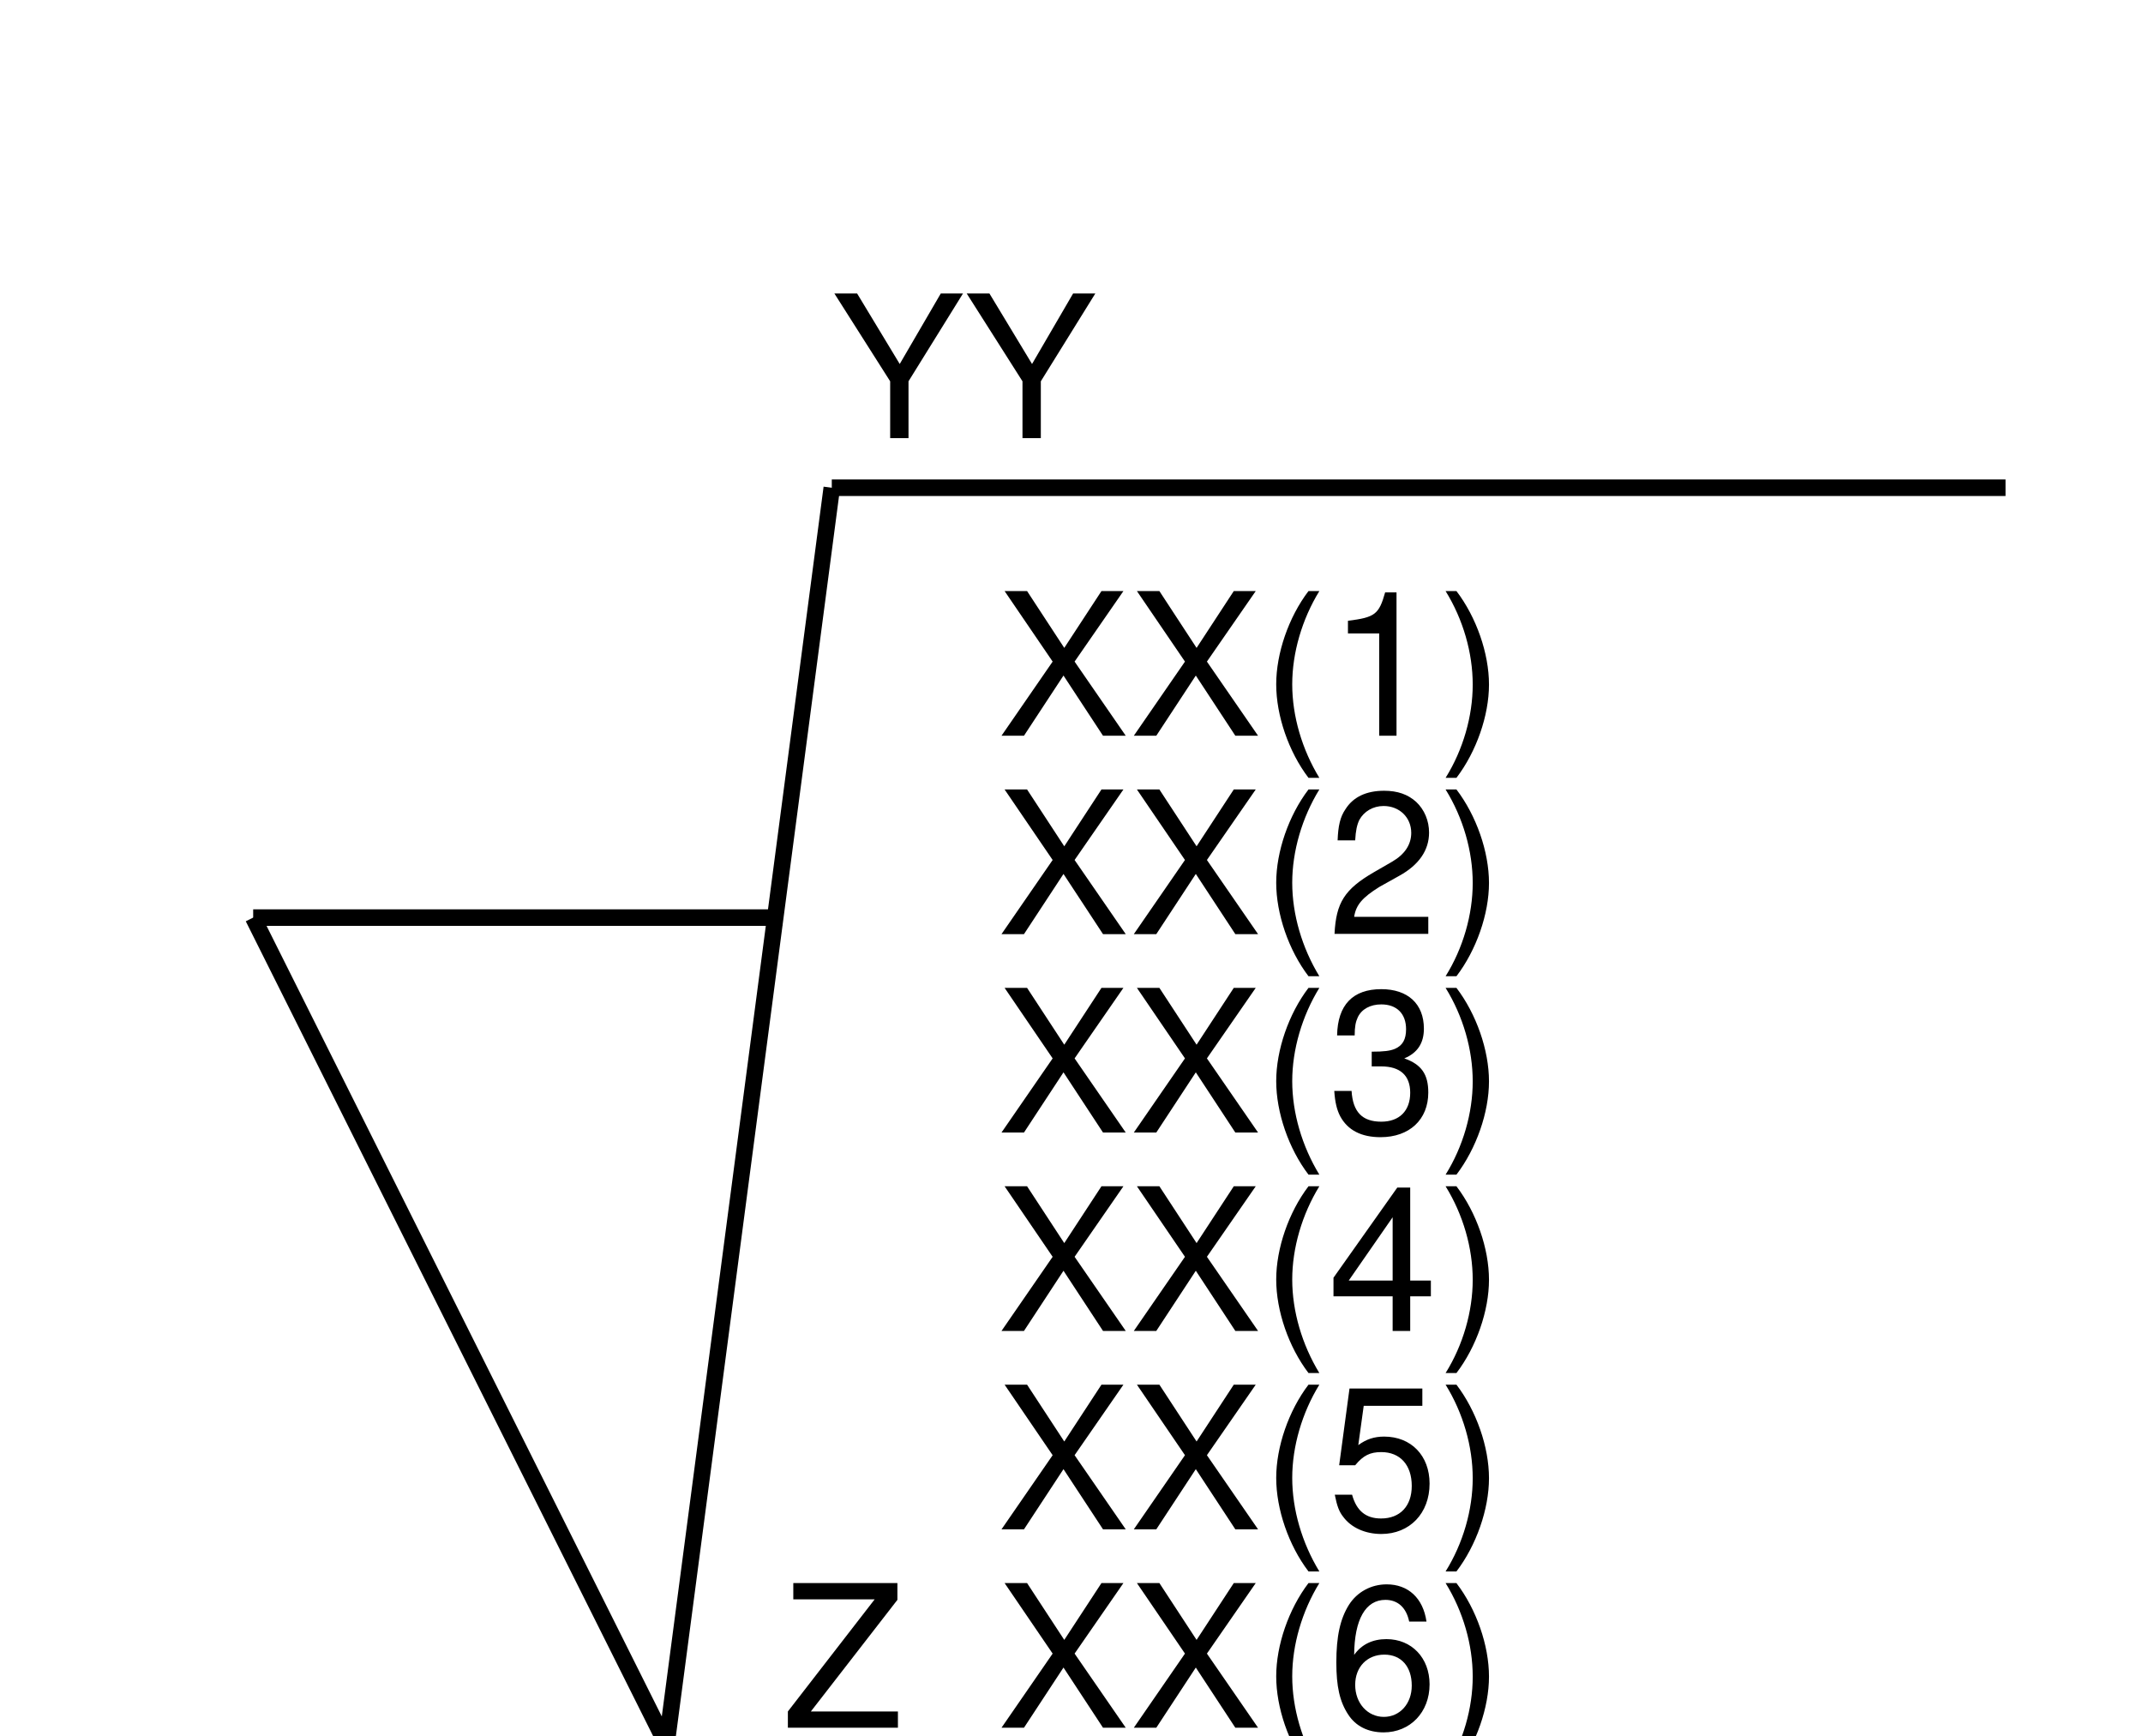
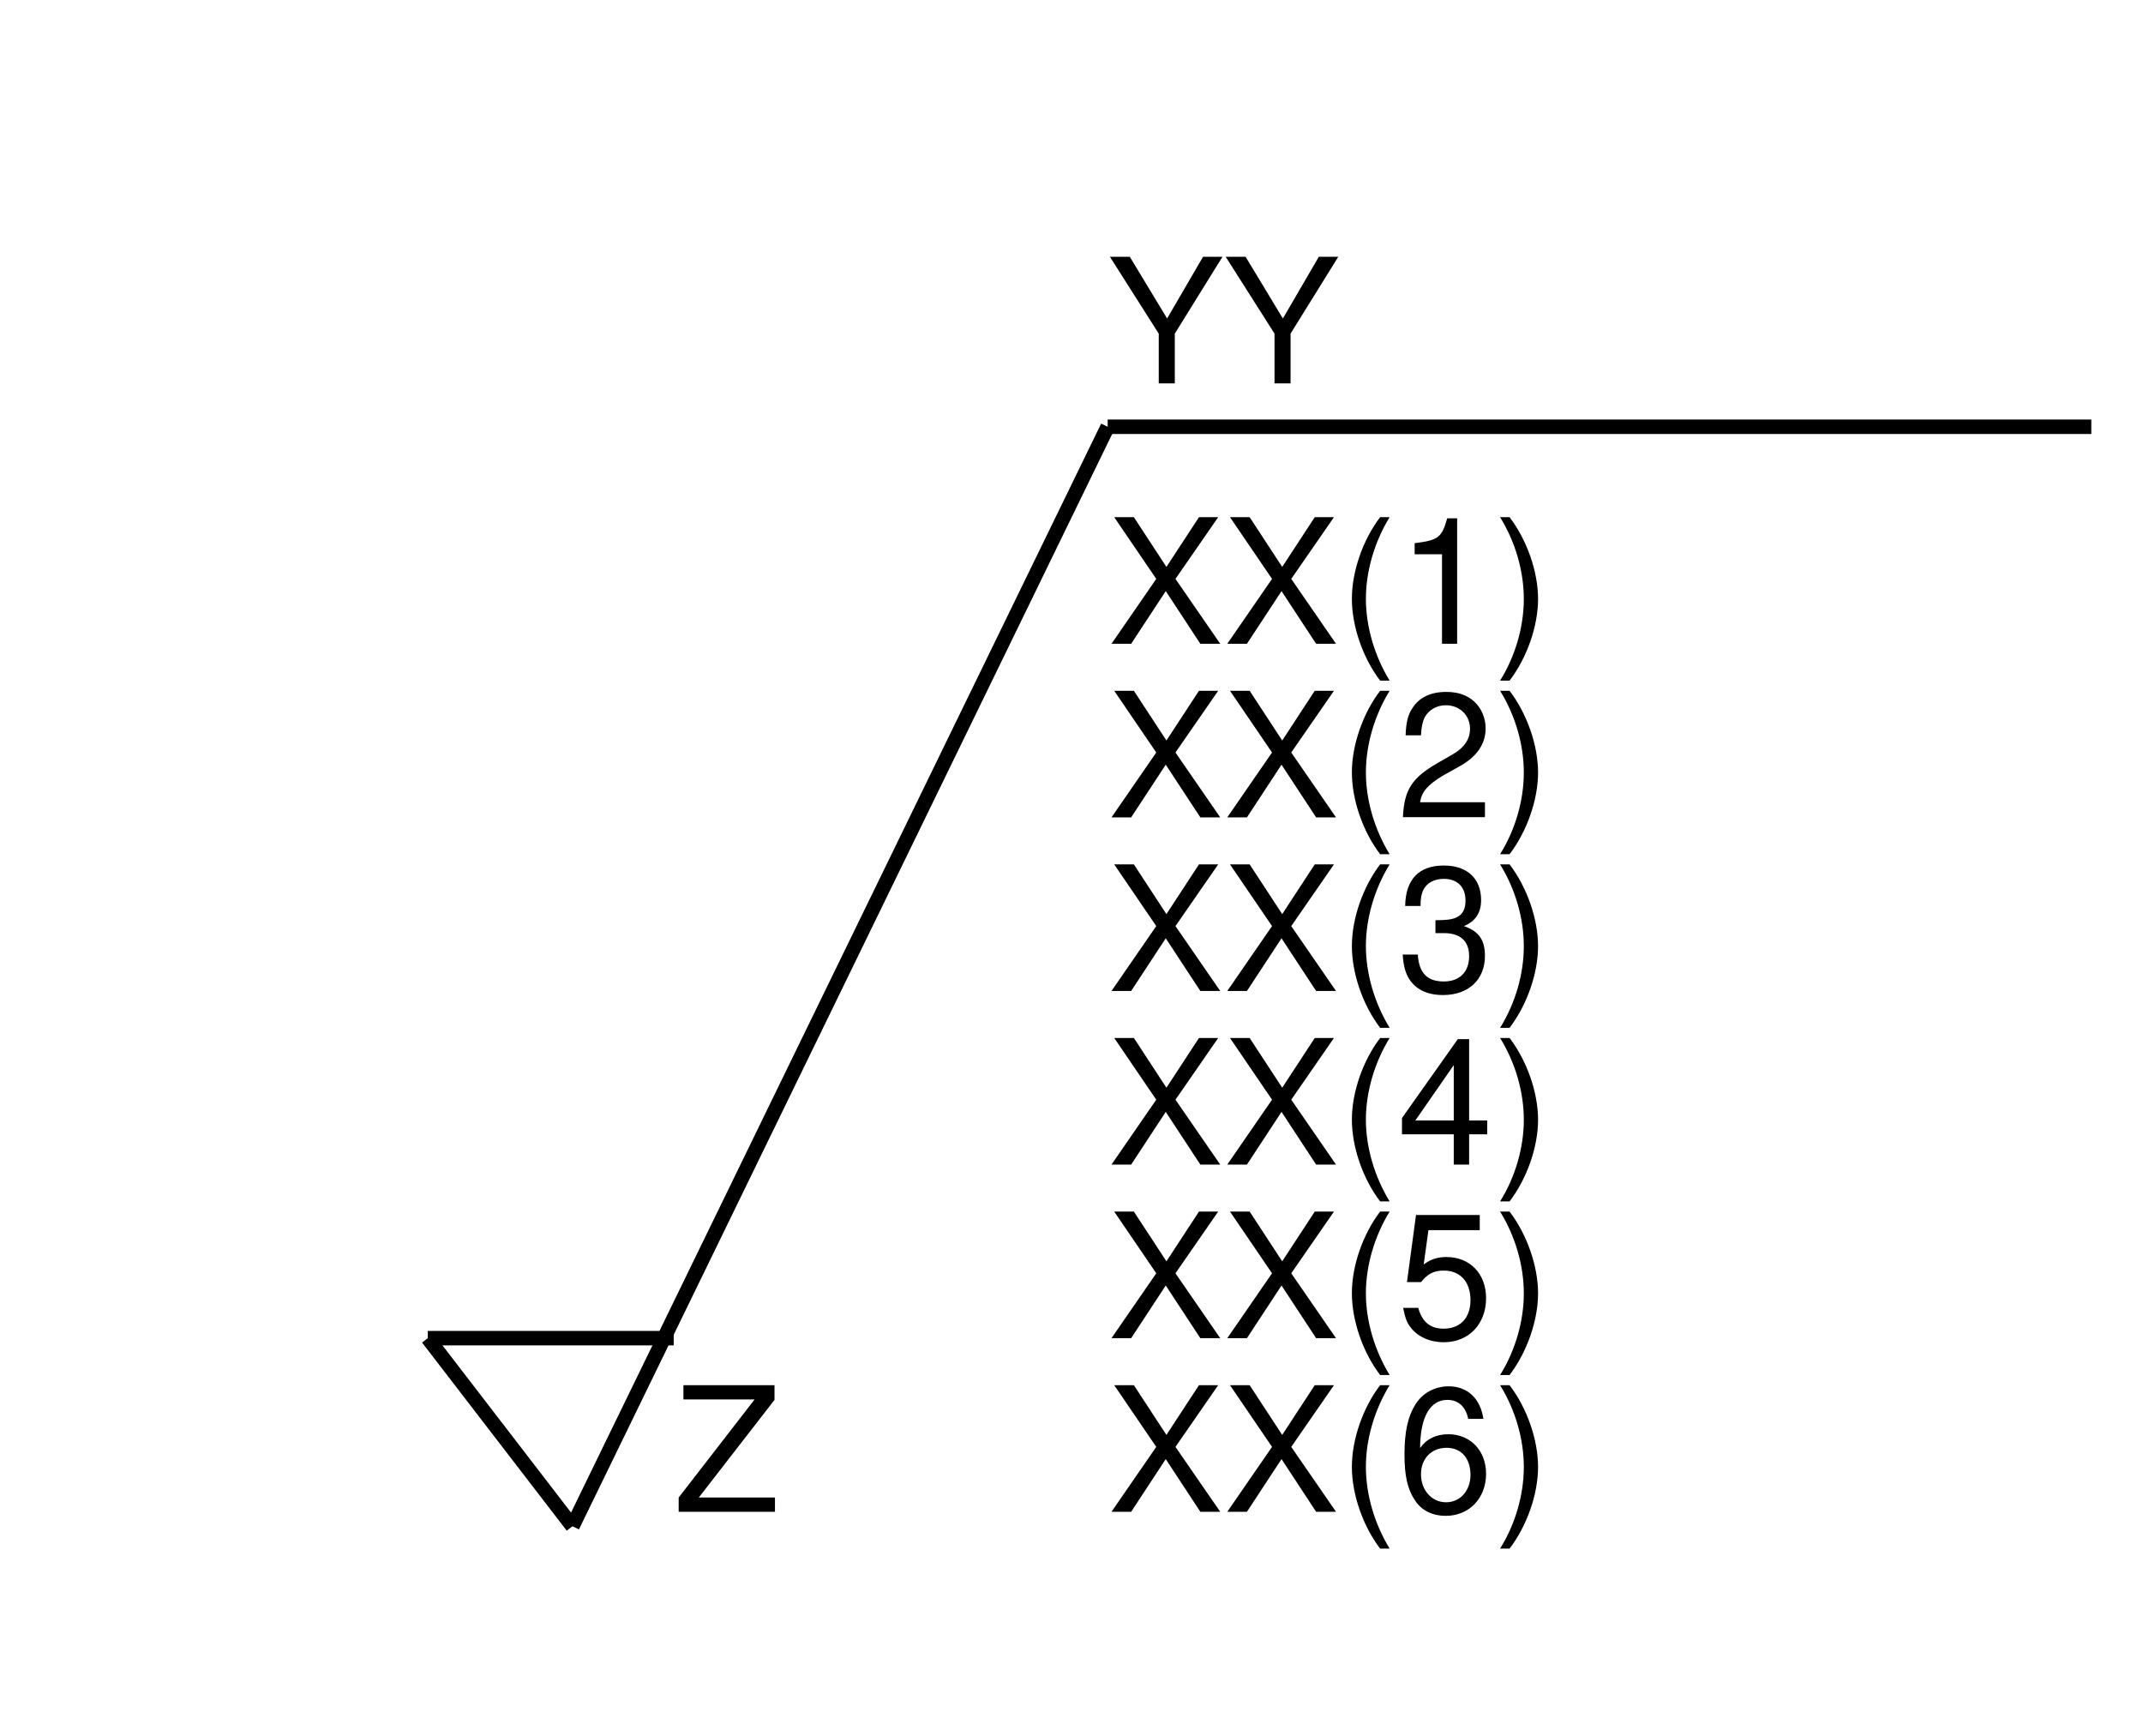
- <svg xmlns="http://www.w3.org/2000/svg" version="1.1" width="100px" height="81px" viewBox="-0.5 -0.5 120 105" content="&lt;mxfile host=&quot;Electron&quot; modified=&quot;2024-02-06T07:05:37.224Z&quot; agent=&quot;Mozilla/5.0 (Windows NT 10.0; Win64; x64) AppleWebKit/537.36 (KHTML, like Gecko) draw.io/21.5.1 Chrome/112.0.561.204 Electron/24.6.0 Safari/537.36&quot; etag=&quot;1LQ9veS5KkCN0eoByIPG&quot; version=&quot;21.5.1&quot; type=&quot;device&quot;&gt;&#10;  &lt;diagram name=&quot;Страница 1&quot; id=&quot;-L8JcDZjNFfGycrKBTJC&quot;&gt;&#10;    &lt;mxGraphModel dx=&quot;320&quot; dy=&quot;154&quot; grid=&quot;0&quot; gridSize=&quot;10&quot; guides=&quot;1&quot; tooltips=&quot;1&quot; connect=&quot;1&quot; arrows=&quot;1&quot; fold=&quot;1&quot; page=&quot;1&quot; pageScale=&quot;1&quot; pageWidth=&quot;827&quot; pageHeight=&quot;1169&quot; math=&quot;0&quot; shadow=&quot;0&quot;&gt;&#10;      &lt;root&gt;&#10;        &lt;mxCell id=&quot;0&quot; /&gt;&#10;        &lt;mxCell id=&quot;1&quot; parent=&quot;0&quot; /&gt;&#10;        &lt;mxCell id=&quot;24uEspsWAmBhDjKIqyrG-3&quot; value=&quot;&quot; style=&quot;endArrow=none;html=1;rounded=0;entryX=1;entryY=1;entryDx=0;entryDy=0;&quot; parent=&quot;1&quot; target=&quot;KwcBvFnIUq_cNhDl6oCU-1&quot; edge=&quot;1&quot;&gt;&#10;          &lt;mxGeometry width=&quot;50&quot; height=&quot;50&quot; relative=&quot;1&quot; as=&quot;geometry&quot;&gt;&#10;            &lt;mxPoint x=&quot;420&quot; y=&quot;290&quot; as=&quot;sourcePoint&quot; /&gt;&#10;            &lt;mxPoint x=&quot;530&quot; y=&quot;270&quot; as=&quot;targetPoint&quot; /&gt;&#10;          &lt;/mxGeometry&gt;&#10;        &lt;/mxCell&gt;&#10;        &lt;mxCell id=&quot;24uEspsWAmBhDjKIqyrG-4&quot; value=&quot;&quot; style=&quot;ellipse;whiteSpace=wrap;html=1;aspect=fixed;&quot; parent=&quot;1&quot; vertex=&quot;1&quot;&gt;&#10;          &lt;mxGeometry x=&quot;380&quot; y=&quot;294&quot; width=&quot;26&quot; height=&quot;26&quot; as=&quot;geometry&quot; /&gt;&#10;        &lt;/mxCell&gt;&#10;        &lt;mxCell id=&quot;24uEspsWAmBhDjKIqyrG-5&quot; value=&quot;&quot; style=&quot;endArrow=none;html=1;rounded=0;&quot; parent=&quot;1&quot; edge=&quot;1&quot;&gt;&#10;          &lt;mxGeometry width=&quot;50&quot; height=&quot;50&quot; relative=&quot;1&quot; as=&quot;geometry&quot;&gt;&#10;            &lt;mxPoint x=&quot;390&quot; y=&quot;340&quot; as=&quot;sourcePoint&quot; /&gt;&#10;            &lt;mxPoint x=&quot;375&quot; y=&quot;300&quot; as=&quot;targetPoint&quot; /&gt;&#10;          &lt;/mxGeometry&gt;&#10;        &lt;/mxCell&gt;&#10;        &lt;mxCell id=&quot;KwcBvFnIUq_cNhDl6oCU-1&quot; value=&quot;&amp;lt;font style=&amp;quot;font-size: 14px;&amp;quot;&amp;gt;YY&amp;lt;/font&amp;gt;&quot; style=&quot;text;strokeColor=none;align=center;fillColor=none;html=1;verticalAlign=middle;whiteSpace=wrap;rounded=0;&quot; parent=&quot;1&quot; vertex=&quot;1&quot;&gt;&#10;          &lt;mxGeometry x=&quot;414&quot; y=&quot;261&quot; width=&quot;56&quot; height=&quot;29&quot; as=&quot;geometry&quot; /&gt;&#10;        &lt;/mxCell&gt;&#10;        &lt;mxCell id=&quot;KwcBvFnIUq_cNhDl6oCU-2&quot; value=&quot;&amp;lt;font style=&amp;quot;font-size: 14px;&amp;quot;&amp;gt;XX(1)&amp;lt;/font&amp;gt;&quot; style=&quot;text;strokeColor=none;align=center;fillColor=none;html=1;verticalAlign=middle;whiteSpace=wrap;rounded=0;&quot; parent=&quot;1&quot; vertex=&quot;1&quot;&gt;&#10;          &lt;mxGeometry x=&quot;414&quot; y=&quot;310&quot; width=&quot;60&quot; height=&quot;30&quot; as=&quot;geometry&quot; /&gt;&#10;        &lt;/mxCell&gt;&#10;        &lt;mxCell id=&quot;KwcBvFnIUq_cNhDl6oCU-8&quot; value=&quot;&amp;lt;font style=&amp;quot;font-size: 14px;&amp;quot;&amp;gt;Z&amp;lt;/font&amp;gt;&quot; style=&quot;text;strokeColor=none;align=center;fillColor=none;html=1;verticalAlign=middle;whiteSpace=wrap;rounded=0;&quot; parent=&quot;1&quot; vertex=&quot;1&quot;&gt;&#10;          &lt;mxGeometry x=&quot;399&quot; y=&quot;310&quot; width=&quot;30&quot; height=&quot;30&quot; as=&quot;geometry&quot; /&gt;&#10;        &lt;/mxCell&gt;&#10;        &lt;mxCell id=&quot;47NzaqUEc4aRuLURK691-2&quot; value=&quot;&quot; style=&quot;endArrow=none;html=1;rounded=0;&quot; edge=&quot;1&quot; parent=&quot;1&quot;&gt;&#10;          &lt;mxGeometry width=&quot;50&quot; height=&quot;50&quot; relative=&quot;1&quot; as=&quot;geometry&quot;&gt;&#10;            &lt;mxPoint x=&quot;390&quot; y=&quot;340&quot; as=&quot;sourcePoint&quot; /&gt;&#10;            &lt;mxPoint x=&quot;420&quot; y=&quot;290&quot; as=&quot;targetPoint&quot; /&gt;&#10;          &lt;/mxGeometry&gt;&#10;        &lt;/mxCell&gt;&#10;      &lt;/root&gt;&#10;    &lt;/mxGraphModel&gt;&#10;  &lt;/diagram&gt;&#10;&lt;/mxfile&gt;&#10;">
+ <svg xmlns="http://www.w3.org/2000/svg" version="1.1" width="100px" height="81px" viewBox="-0.5 -0.5 140 120" content="&lt;mxfile host=&quot;Electron&quot; modified=&quot;2024-02-06T07:05:37.224Z&quot; agent=&quot;Mozilla/5.0 (Windows NT 10.0; Win64; x64) AppleWebKit/537.36 (KHTML, like Gecko) draw.io/21.5.1 Chrome/112.0.561.204 Electron/24.6.0 Safari/537.36&quot; etag=&quot;1LQ9veS5KkCN0eoByIPG&quot; version=&quot;21.5.1&quot; type=&quot;device&quot;&gt;&#10;  &lt;diagram name=&quot;Страница 1&quot; id=&quot;-L8JcDZjNFfGycrKBTJC&quot;&gt;&#10;    &lt;mxGraphModel dx=&quot;320&quot; dy=&quot;154&quot; grid=&quot;0&quot; gridSize=&quot;10&quot; guides=&quot;1&quot; tooltips=&quot;1&quot; connect=&quot;1&quot; arrows=&quot;1&quot; fold=&quot;1&quot; page=&quot;1&quot; pageScale=&quot;1&quot; pageWidth=&quot;827&quot; pageHeight=&quot;1169&quot; math=&quot;0&quot; shadow=&quot;0&quot;&gt;&#10;      &lt;root&gt;&#10;        &lt;mxCell id=&quot;0&quot; /&gt;&#10;        &lt;mxCell id=&quot;1&quot; parent=&quot;0&quot; /&gt;&#10;        &lt;mxCell id=&quot;24uEspsWAmBhDjKIqyrG-3&quot; value=&quot;&quot; style=&quot;endArrow=none;html=1;rounded=0;entryX=1;entryY=1;entryDx=0;entryDy=0;&quot; parent=&quot;1&quot; target=&quot;KwcBvFnIUq_cNhDl6oCU-1&quot; edge=&quot;1&quot;&gt;&#10;          &lt;mxGeometry width=&quot;50&quot; height=&quot;50&quot; relative=&quot;1&quot; as=&quot;geometry&quot;&gt;&#10;            &lt;mxPoint x=&quot;420&quot; y=&quot;290&quot; as=&quot;sourcePoint&quot; /&gt;&#10;            &lt;mxPoint x=&quot;530&quot; y=&quot;270&quot; as=&quot;targetPoint&quot; /&gt;&#10;          &lt;/mxGeometry&gt;&#10;        &lt;/mxCell&gt;&#10;        &lt;mxCell id=&quot;24uEspsWAmBhDjKIqyrG-4&quot; value=&quot;&quot; style=&quot;ellipse;whiteSpace=wrap;html=1;aspect=fixed;&quot; parent=&quot;1&quot; vertex=&quot;1&quot;&gt;&#10;          &lt;mxGeometry x=&quot;380&quot; y=&quot;294&quot; width=&quot;26&quot; height=&quot;26&quot; as=&quot;geometry&quot; /&gt;&#10;        &lt;/mxCell&gt;&#10;        &lt;mxCell id=&quot;24uEspsWAmBhDjKIqyrG-5&quot; value=&quot;&quot; style=&quot;endArrow=none;html=1;rounded=0;&quot; parent=&quot;1&quot; edge=&quot;1&quot;&gt;&#10;          &lt;mxGeometry width=&quot;50&quot; height=&quot;50&quot; relative=&quot;1&quot; as=&quot;geometry&quot;&gt;&#10;            &lt;mxPoint x=&quot;390&quot; y=&quot;340&quot; as=&quot;sourcePoint&quot; /&gt;&#10;            &lt;mxPoint x=&quot;375&quot; y=&quot;300&quot; as=&quot;targetPoint&quot; /&gt;&#10;          &lt;/mxGeometry&gt;&#10;        &lt;/mxCell&gt;&#10;        &lt;mxCell id=&quot;KwcBvFnIUq_cNhDl6oCU-1&quot; value=&quot;&amp;lt;font style=&amp;quot;font-size: 14px;&amp;quot;&amp;gt;YY&amp;lt;/font&amp;gt;&quot; style=&quot;text;strokeColor=none;align=center;fillColor=none;html=1;verticalAlign=middle;whiteSpace=wrap;rounded=0;&quot; parent=&quot;1&quot; vertex=&quot;1&quot;&gt;&#10;          &lt;mxGeometry x=&quot;414&quot; y=&quot;261&quot; width=&quot;56&quot; height=&quot;29&quot; as=&quot;geometry&quot; /&gt;&#10;        &lt;/mxCell&gt;&#10;        &lt;mxCell id=&quot;KwcBvFnIUq_cNhDl6oCU-2&quot; value=&quot;&amp;lt;font style=&amp;quot;font-size: 14px;&amp;quot;&amp;gt;XX(1)&amp;lt;/font&amp;gt;&quot; style=&quot;text;strokeColor=none;align=center;fillColor=none;html=1;verticalAlign=middle;whiteSpace=wrap;rounded=0;&quot; parent=&quot;1&quot; vertex=&quot;1&quot;&gt;&#10;          &lt;mxGeometry x=&quot;414&quot; y=&quot;310&quot; width=&quot;60&quot; height=&quot;30&quot; as=&quot;geometry&quot; /&gt;&#10;        &lt;/mxCell&gt;&#10;        &lt;mxCell id=&quot;KwcBvFnIUq_cNhDl6oCU-8&quot; value=&quot;&amp;lt;font style=&amp;quot;font-size: 14px;&amp;quot;&amp;gt;Z&amp;lt;/font&amp;gt;&quot; style=&quot;text;strokeColor=none;align=center;fillColor=none;html=1;verticalAlign=middle;whiteSpace=wrap;rounded=0;&quot; parent=&quot;1&quot; vertex=&quot;1&quot;&gt;&#10;          &lt;mxGeometry x=&quot;399&quot; y=&quot;310&quot; width=&quot;30&quot; height=&quot;30&quot; as=&quot;geometry&quot; /&gt;&#10;        &lt;/mxCell&gt;&#10;        &lt;mxCell id=&quot;47NzaqUEc4aRuLURK691-2&quot; value=&quot;&quot; style=&quot;endArrow=none;html=1;rounded=0;&quot; edge=&quot;1&quot; parent=&quot;1&quot;&gt;&#10;          &lt;mxGeometry width=&quot;50&quot; height=&quot;50&quot; relative=&quot;1&quot; as=&quot;geometry&quot;&gt;&#10;            &lt;mxPoint x=&quot;390&quot; y=&quot;340&quot; as=&quot;sourcePoint&quot; /&gt;&#10;            &lt;mxPoint x=&quot;420&quot; y=&quot;290&quot; as=&quot;targetPoint&quot; /&gt;&#10;          &lt;/mxGeometry&gt;&#10;        &lt;/mxCell&gt;&#10;      &lt;/root&gt;&#10;    &lt;/mxGraphModel&gt;&#10;  &lt;/diagram&gt;&#10;&lt;/mxfile&gt;&#10;">
  <defs />
  <g>
-     <path d="M 45 29 L 116 29" fill="none" stroke="rgb(0, 0, 0)" stroke-miterlimit="10" pointer-events="stroke" />
-     <path d="M 35 105 L 10 55" fill="none" stroke="rgb(0, 0, 0)" stroke-miterlimit="10" pointer-events="stroke" />
-     <text id="y" x="45" y="26" fill="rgb(0, 0, 0)" font-family="Helvetica" font-size="12px" text-anchor="start">YY</text>
-     <text id="x1" x="55" y="44" fill="rgb(0, 0, 0)" font-family="Helvetica" font-size="12px" text-anchor="start">XX(1)</text>
-     <text id="x2" x="55" y="56" fill="rgb(0, 0, 0)" font-family="Helvetica" font-size="12px" text-anchor="start">XX(2)</text>
-     <text id="x3" x="55" y="68" fill="rgb(0, 0, 0)" font-family="Helvetica" font-size="12px" text-anchor="start">XX(3)</text>
-     <text id="x4" x="55" y="80" fill="rgb(0, 0, 0)" font-family="Helvetica" font-size="12px" text-anchor="start">XX(4)</text>
-     <text id="x5" x="55" y="92" fill="rgb(0, 0, 0)" font-family="Helvetica" font-size="12px" text-anchor="start">XX(5)</text>
-     <text id="x6" x="55" y="104" fill="rgb(0, 0, 0)" font-family="Helvetica" font-size="12px" text-anchor="start">XX(6)</text>
+     <path d="M 72 29 L 140 29" fill="none" stroke="rgb(0, 0, 0)" stroke-miterlimit="10" pointer-events="stroke" />
+     <path d="M 35 105 L 25 92" fill="none" stroke="rgb(0, 0, 0)" stroke-miterlimit="10" pointer-events="stroke" />
+     <text id="y" x="72" y="26" fill="rgb(0, 0, 0)" font-family="Helvetica" font-size="12px" text-anchor="start">YY</text>
+     <text id="x1" x="72" y="44" fill="rgb(0, 0, 0)" font-family="Helvetica" font-size="12px" text-anchor="start">XX(1)</text>
+     <text id="x2" x="72" y="56" fill="rgb(0, 0, 0)" font-family="Helvetica" font-size="12px" text-anchor="start">XX(2)</text>
+     <text id="x3" x="72" y="68" fill="rgb(0, 0, 0)" font-family="Helvetica" font-size="12px" text-anchor="start">XX(3)</text>
+     <text id="x4" x="72" y="80" fill="rgb(0, 0, 0)" font-family="Helvetica" font-size="12px" text-anchor="start">XX(4)</text>
+     <text id="x5" x="72" y="92" fill="rgb(0, 0, 0)" font-family="Helvetica" font-size="12px" text-anchor="start">XX(5)</text>
+     <text id="x6" x="72" y="104" fill="rgb(0, 0, 0)" font-family="Helvetica" font-size="12px" text-anchor="start">XX(6)</text>
    <text id="z" x="42" y="104" fill="rgb(0, 0, 0)" font-family="Helvetica" font-size="12px" text-anchor="start">Z</text>
-     <path d="M 35 105 L 45 29" fill="none" stroke="rgb(0, 0, 0)" stroke-miterlimit="10" pointer-events="stroke" />
-     <path d="M 10 55 L 42 55" fill="none" stroke="rgb(0, 0, 0)" stroke-miterlimit="10" pointer-events="stroke" />
+     <path d="M 35 105 L 72 29" fill="none" stroke="rgb(0, 0, 0)" stroke-miterlimit="10" pointer-events="stroke" />
+     <path d="M 25 92 L 42 92" fill="none" stroke="rgb(0, 0, 0)" stroke-miterlimit="10" pointer-events="stroke" />
  </g>
</svg>
